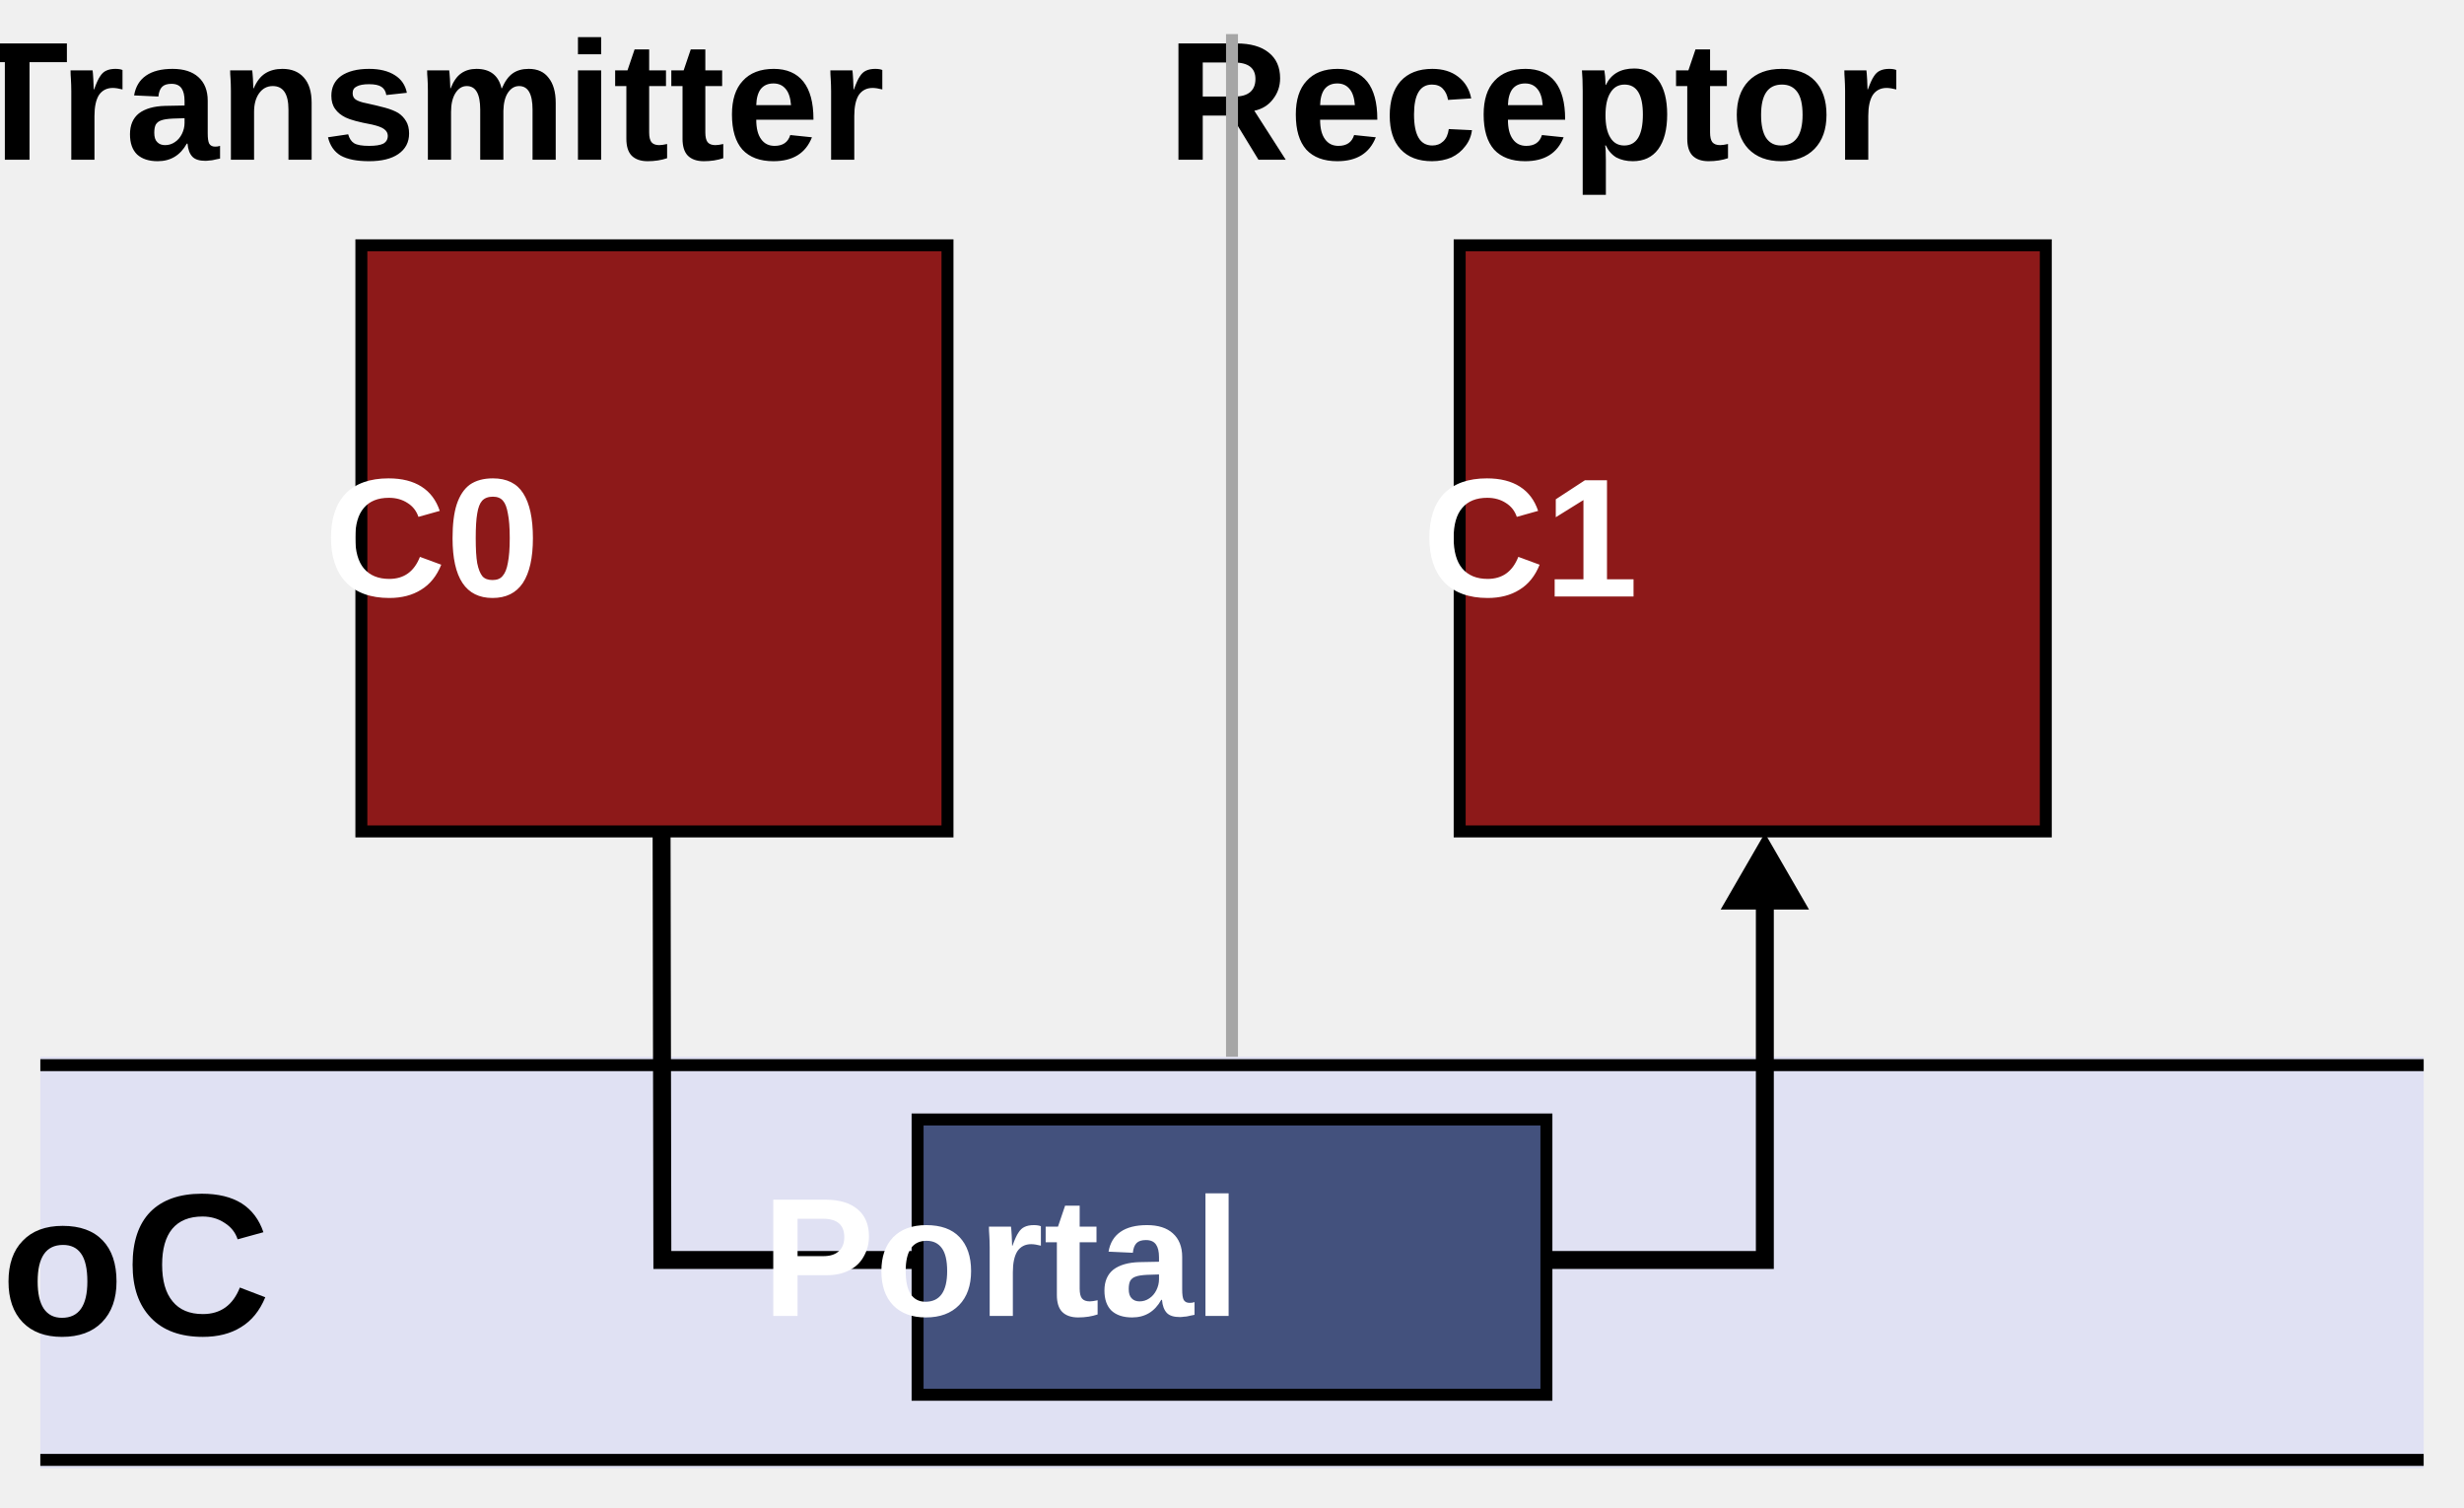
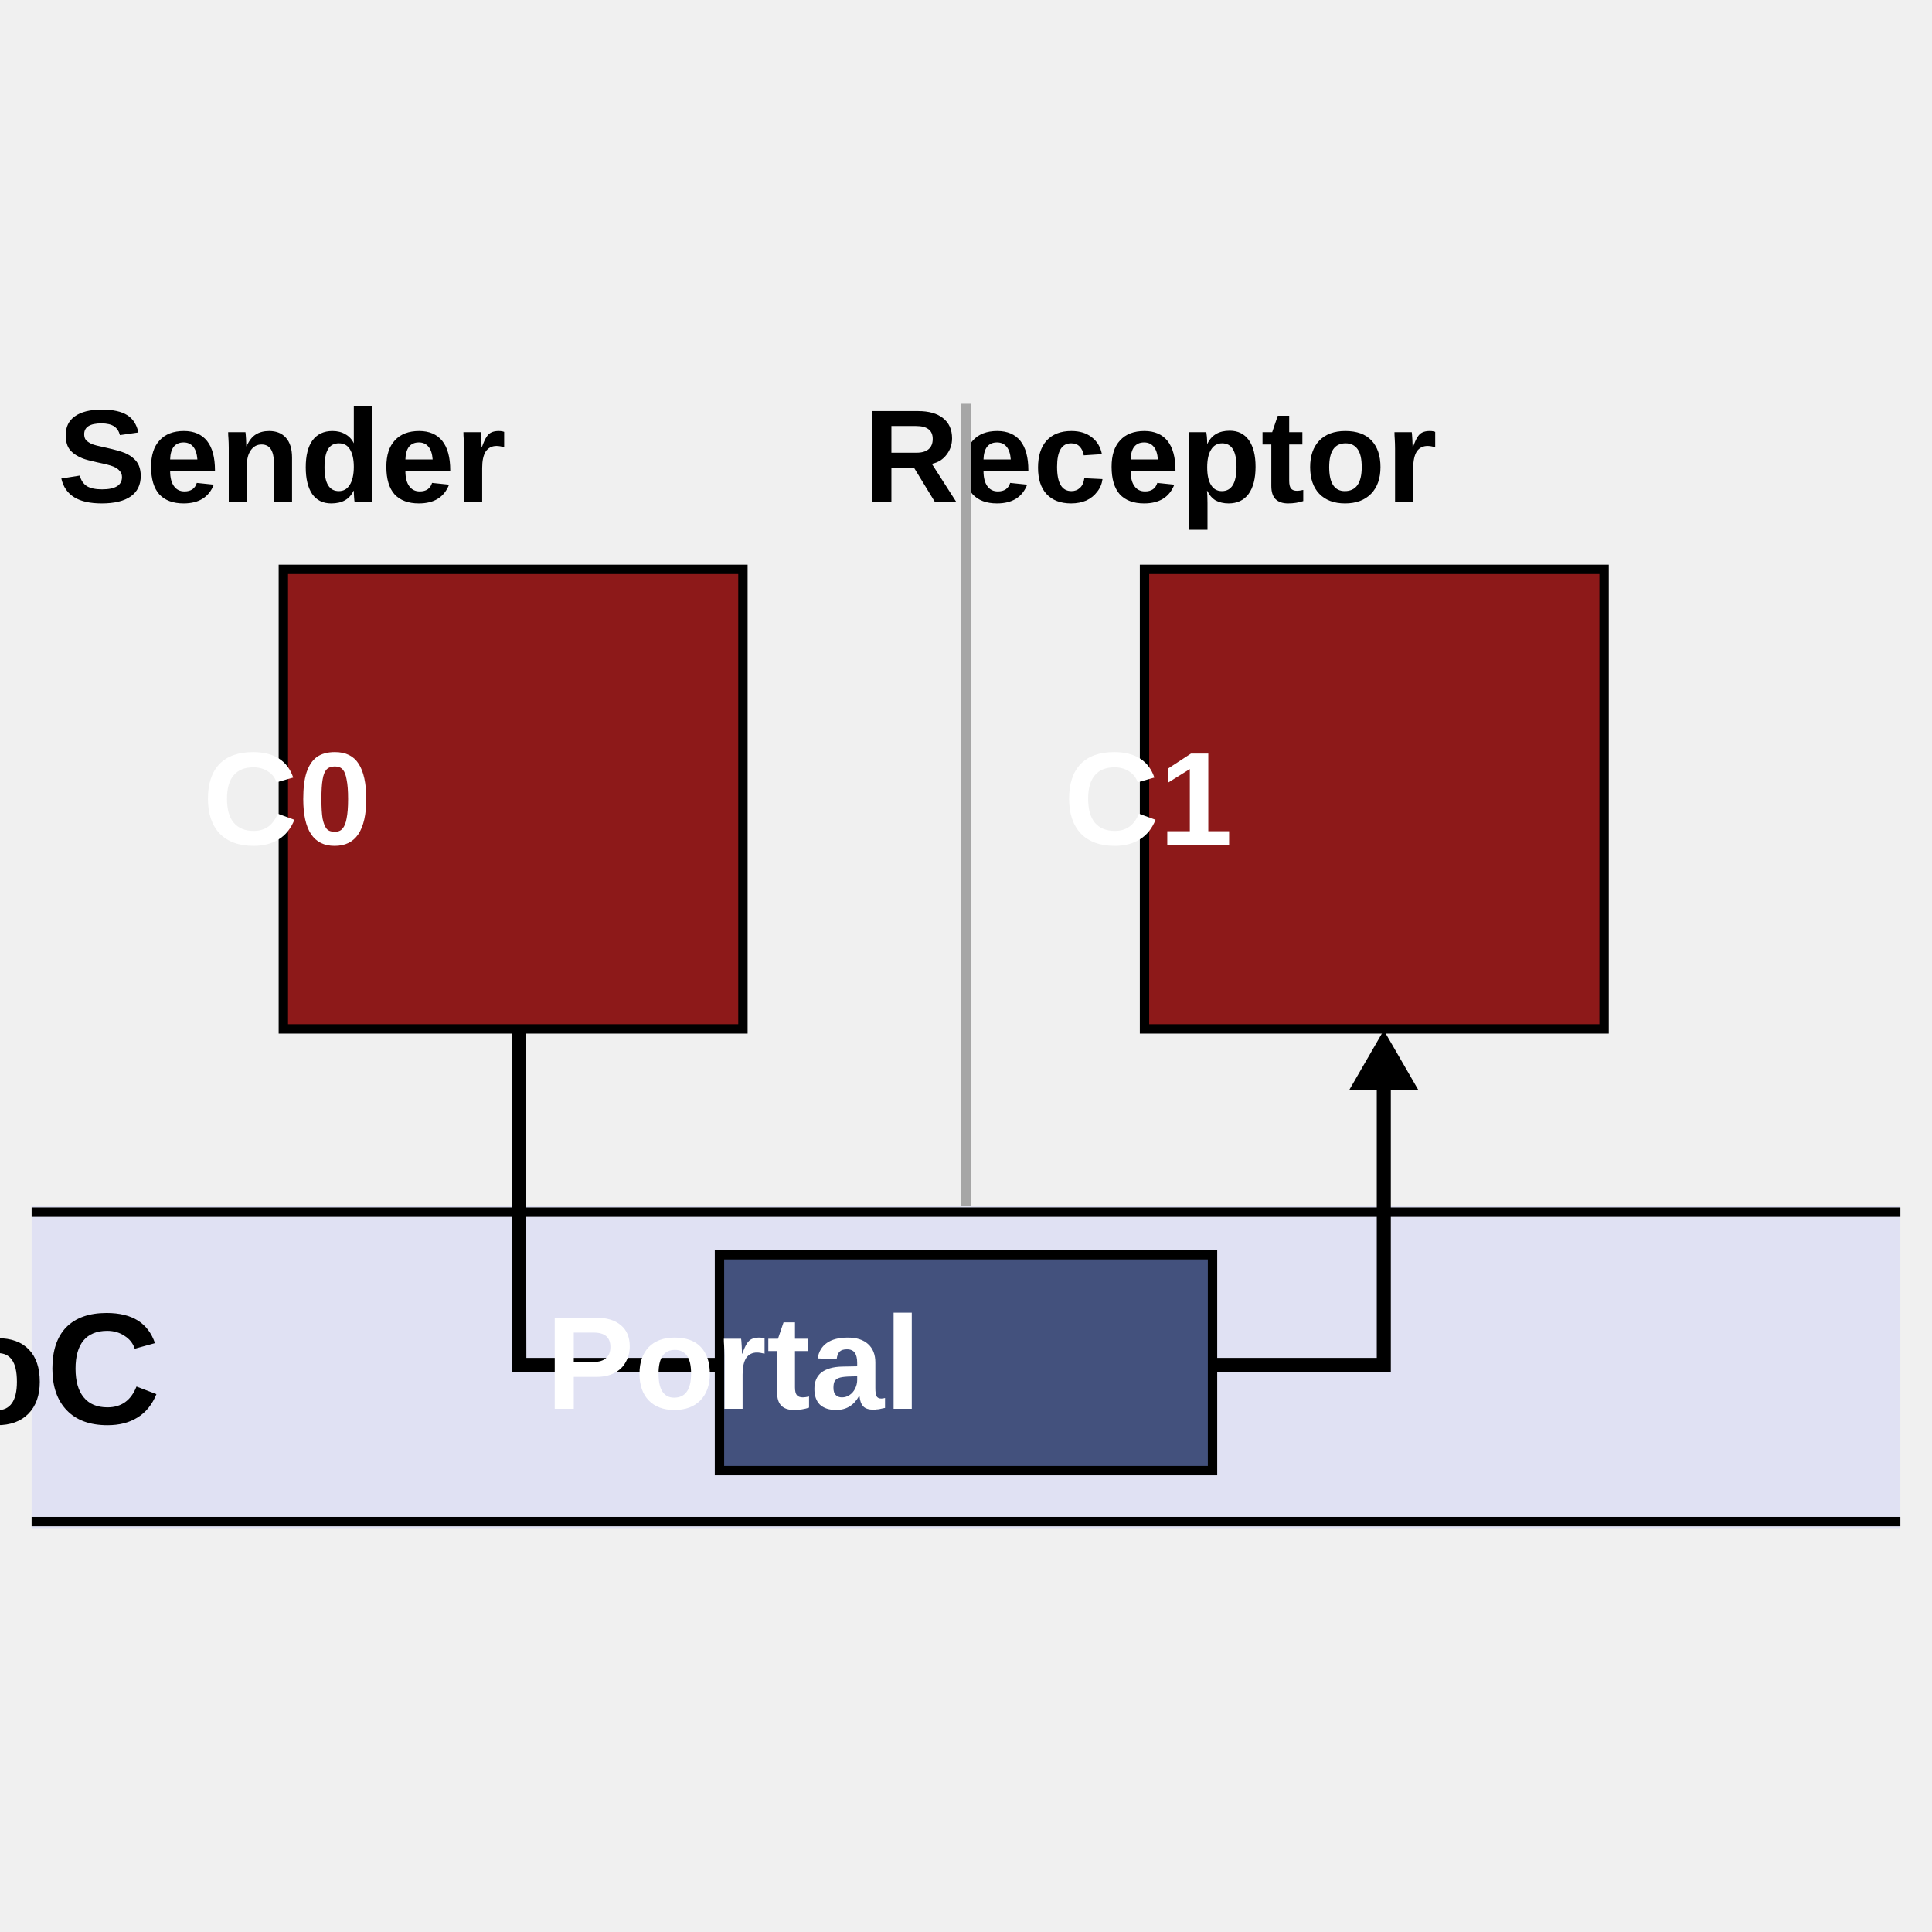
- <svg xmlns="http://www.w3.org/2000/svg" xmlns:ns1="http://www.openswatchbook.org/uri/2009/osb" width="103mm" height="63mm" viewBox="0 0 103 63" version="1.1" id="svg8">
+ <svg xmlns="http://www.w3.org/2000/svg" xmlns:ns1="http://www.openswatchbook.org/uri/2009/osb" width="103mm" height="103mm" viewBox="0 0 103 103" version="1.1" id="svg8">
  <defs id="defs2">
    <marker orient="auto" refY="0" refX="0" id="marker6441" style="overflow:visible">
      <path id="path6439" d="M 0,0 5,-5 -12.5,0 5,5 Z" style="fill:#000000;fill-opacity:1;fill-rule:evenodd;stroke:#000000;stroke-width:1pt;stroke-opacity:1" transform="matrix(0.8,0,0,0.8,10,0)" />
    </marker>
    <marker orient="auto" refY="0" refX="0" id="marker5866" style="overflow:visible">
      <path id="path5864" d="M 5.77,0 -2.88,5 V -5 Z" style="fill:#000000;fill-opacity:1;fill-rule:evenodd;stroke:#000000;stroke-width:1pt;stroke-opacity:1" transform="scale(0.4)" />
    </marker>
    <marker orient="auto" refY="0" refX="0" id="marker5862" style="overflow:visible">
      <path id="path5860" d="M 5.77,0 -2.88,5 V -5 Z" style="fill:#000000;fill-opacity:1;fill-rule:evenodd;stroke:#000000;stroke-width:1pt;stroke-opacity:1" transform="scale(0.4)" />
    </marker>
    <marker orient="auto" refY="0" refX="0" id="marker5858" style="overflow:visible">
      <path id="path5856" d="M 5.77,0 -2.88,5 V -5 Z" style="fill:#000000;fill-opacity:1;fill-rule:evenodd;stroke:#000000;stroke-width:1pt;stroke-opacity:1" transform="scale(0.4)" />
    </marker>
    <marker orient="auto" refY="0" refX="0" id="TriangleOutL" style="overflow:visible">
      <path id="path3096" d="M 5.77,0 -2.88,5 V -5 Z" style="fill:#000000;fill-opacity:1;fill-rule:evenodd;stroke:#000000;stroke-width:1pt;stroke-opacity:1" transform="scale(0.8)" />
    </marker>
    <marker orient="auto" refY="0" refX="0" id="TriangleOutM" style="overflow:visible">
      <path id="path3099" d="M 5.77,0 -2.88,5 V -5 Z" style="fill:#000000;fill-opacity:1;fill-rule:evenodd;stroke:#000000;stroke-width:1pt;stroke-opacity:1" transform="scale(0.4)" />
    </marker>
    <marker orient="auto" refY="0" refX="0" id="marker5850" style="overflow:visible">
      <path id="path5848" d="M 0,0 5,-5 -12.5,0 5,5 Z" style="fill:#000000;fill-opacity:1;fill-rule:evenodd;stroke:#000000;stroke-width:1pt;stroke-opacity:1" transform="matrix(-0.8,0,0,-0.8,-10,0)" />
    </marker>
    <linearGradient id="linearGradient9526" ns1:paint="solid">
      <stop style="stop-color:#ffffff;stop-opacity:1;" offset="0" id="stop9524" />
    </linearGradient>
    <marker style="overflow:visible" id="marker8080" refX="0" refY="0" orient="auto">
      <path transform="scale(0.8)" style="fill:#000000;fill-opacity:1;fill-rule:evenodd;stroke:#000000;stroke-width:1pt;stroke-opacity:1" d="M 5.77,0 -2.88,5 V -5 Z" id="path8078" />
    </marker>
    <marker style="overflow:visible" id="marker7624" refX="0" refY="0" orient="auto">
      <path transform="scale(0.8)" style="fill:#000000;fill-opacity:1;fill-rule:evenodd;stroke:#000000;stroke-width:1pt;stroke-opacity:1" d="M 5.77,0 -2.88,5 V -5 Z" id="path7622" />
    </marker>
    <marker orient="auto" refY="0" refX="0" id="Arrow2Lend" style="overflow:visible">
      <path id="path5519" style="fill:#000000;fill-opacity:1;fill-rule:evenodd;stroke:#000000;stroke-width:0.625;stroke-linejoin:round;stroke-opacity:1" d="M 8.719,4.034 -2.207,0.016 8.719,-4.002 c -1.745,2.372 -1.735,5.617 -6e-7,8.035 z" transform="matrix(-1.1,0,0,-1.1,-1.1,0)" />
    </marker>
    <marker orient="auto" refY="0" refX="0" id="Arrow1Lstart" style="overflow:visible">
      <path id="path5498" d="M 0,0 5,-5 -12.5,0 5,5 Z" style="fill:#000000;fill-opacity:1;fill-rule:evenodd;stroke:#000000;stroke-width:1pt;stroke-opacity:1" transform="matrix(0.8,0,0,0.8,10,0)" />
    </marker>
    <marker orient="auto" refY="0" refX="0" id="Arrow1Lend" style="overflow:visible">
      <path id="path5501" d="M 0,0 5,-5 -12.5,0 5,5 Z" style="fill:#000000;fill-opacity:1;fill-rule:evenodd;stroke:#000000;stroke-width:1pt;stroke-opacity:1" transform="matrix(-0.8,0,0,-0.8,-10,0)" />
    </marker>
    <linearGradient id="linearGradient4715" ns1:paint="solid">
      <stop style="stop-color:#000000;stop-opacity:1;" offset="0" id="stop4713" />
    </linearGradient>
    <linearGradient id="linearGradient4709" ns1:paint="solid">
      <stop style="stop-color:#000000;stop-opacity:1;" offset="0" id="stop4707" />
    </linearGradient>
    <linearGradient id="linearGradient4703" ns1:paint="solid">
      <stop style="stop-color:#000000;stop-opacity:1;" offset="0" id="stop4701" />
    </linearGradient>
    <linearGradient id="linearGradient4627" ns1:paint="solid">
      <stop style="stop-color:#000000;stop-opacity:1;" offset="0" id="stop4625" />
    </linearGradient>
    <marker style="overflow:visible" id="marker3397" refX="0" refY="0" orient="auto">
      <path transform="matrix(0.8,0,0,0.8,10,0)" style="fill:#000000;fill-opacity:1;fill-rule:evenodd;stroke:#000000;stroke-width:1pt;stroke-opacity:1" d="M 0,0 5,-5 -12.5,0 5,5 Z" id="path3395" />
    </marker>
    <marker orient="auto" refY="0" refX="0" id="marker3393" style="overflow:visible">
      <path id="path3391" d="M 0,0 5,-5 -12.5,0 5,5 Z" style="fill:#000000;fill-opacity:1;fill-rule:evenodd;stroke:#000000;stroke-width:1pt;stroke-opacity:1" transform="matrix(0.8,0,0,0.8,10,0)" />
    </marker>
    <marker orient="auto" refY="0" refX="0" id="marker8080-7" style="overflow:visible">
      <path id="path8078-7" d="M 5.77,0 -2.88,5 V -5 Z" style="fill:#000000;fill-opacity:1;fill-rule:evenodd;stroke:#000000;stroke-width:1pt;stroke-opacity:1" transform="scale(0.8)" />
    </marker>
    <marker orient="auto" refY="0" refX="0" id="marker7624-2" style="overflow:visible">
      <path id="path7622-0" d="M 5.77,0 -2.88,5 V -5 Z" style="fill:#000000;fill-opacity:1;fill-rule:evenodd;stroke:#000000;stroke-width:1pt;stroke-opacity:1" transform="scale(0.8)" />
    </marker>
    <marker style="overflow:visible" id="Arrow2Lend-9" refX="0" refY="0" orient="auto">
      <path transform="matrix(-1.1,0,0,-1.1,-1.1,0)" d="M 8.719,4.034 -2.207,0.016 8.719,-4.002 c -1.745,2.372 -1.735,5.617 -6e-7,8.035 z" style="fill:#000000;fill-opacity:1;fill-rule:evenodd;stroke:#000000;stroke-width:0.625;stroke-linejoin:round;stroke-opacity:1" id="path5519-0" />
    </marker>
    <marker style="overflow:visible" id="Arrow1Lstart-7" refX="0" refY="0" orient="auto">
      <path transform="matrix(0.8,0,0,0.8,10,0)" style="fill:#000000;fill-opacity:1;fill-rule:evenodd;stroke:#000000;stroke-width:1pt;stroke-opacity:1" d="M 0,0 5,-5 -12.5,0 5,5 Z" id="path5498-1" />
    </marker>
    <marker style="overflow:visible" id="Arrow1Lend-6" refX="0" refY="0" orient="auto">
      <path transform="matrix(-0.8,0,0,-0.8,-10,0)" style="fill:#000000;fill-opacity:1;fill-rule:evenodd;stroke:#000000;stroke-width:1pt;stroke-opacity:1" d="M 0,0 5,-5 -12.5,0 5,5 Z" id="path5501-0" />
    </marker>
  </defs>
-   <g id="layer1" transform="translate(0,-234)">
+   <g id="layer1" transform="translate(0,-194)">
    <text xml:space="preserve" style="font-style:normal;font-weight:normal;font-size:10.583px;line-height:1.25;font-family:sans-serif;letter-spacing:0px;word-spacing:0px;fill:#000000;fill-opacity:1;stroke:none;stroke-width:0.265" x="102.078" y="214.992" id="text5731">
      <tspan id="tspan5729" x="102.078" y="224.356" style="stroke-width:0.265" />
    </text>
    <g id="g6064" transform="translate(3.526994)">
-       <rect style="fill:#e0e1f3;fill-opacity:1;fill-rule:nonzero;stroke:none;stroke-width:1.029;stroke-linecap:butt;stroke-linejoin:miter;stroke-miterlimit:4;stroke-dasharray:none;stroke-opacity:1;paint-order:stroke fill markers" id="rect9512" width="99.629" height="17.201" x="-1.842" y="278.174" />
-       <path style="fill:none;stroke:#000000;stroke-width:0.75;stroke-linecap:butt;stroke-linejoin:miter;stroke-miterlimit:4;stroke-dasharray:none;stroke-opacity:1;marker-end:url(#marker5858)" d="m 24.129,268.885 0.032,17.783 H 70.247 v -15.713" id="path5835" />
-       <text xml:space="preserve" style="font-style:normal;font-weight:normal;font-size:10.583px;line-height:1.25;font-family:sans-serif;letter-spacing:0px;word-spacing:0px;fill:#000000;fill-opacity:1;stroke:none;stroke-width:0.265" x="8.72" y="289.805" id="text9522">
-         <tspan x="8.72" y="289.805" style="font-style:normal;font-variant:normal;font-weight:bold;font-stretch:normal;font-size:8.467px;font-family:Arial;-inkscape-font-specification:'Arial, Bold';font-variant-ligatures:normal;font-variant-caps:normal;font-variant-numeric:normal;font-feature-settings:normal;text-align:center;writing-mode:lr-tb;text-anchor:middle;fill:#000000;fill-opacity:1;stroke-width:0.265" id="tspan9520">NoC</tspan>
-       </text>
-       <path style="fill:none;stroke:#000000;stroke-width:0.5;stroke-linecap:butt;stroke-linejoin:miter;stroke-miterlimit:4;stroke-dasharray:none;stroke-opacity:1" d="M -1.842,295.025 H 97.787" id="path9532" />
-       <path id="path9534" d="M -1.841,278.524 H 97.788" style="fill:none;stroke:#000000;stroke-width:0.5;stroke-linecap:butt;stroke-linejoin:miter;stroke-miterlimit:4;stroke-dasharray:none;stroke-opacity:1" />
-       <rect style="fill:#43517d;fill-opacity:1;fill-rule:nonzero;stroke:#000000;stroke-width:0.5;stroke-miterlimit:4;stroke-dasharray:none;stroke-opacity:1" id="rect4659" width="26.286" height="11.508" x="34.83" y="280.795" />
-       <text xml:space="preserve" style="font-style:normal;font-weight:normal;font-size:10.583px;line-height:1.25;font-family:sans-serif;letter-spacing:0px;word-spacing:0px;fill:#000000;fill-opacity:1;stroke:none;stroke-width:0.265" x="47.958" y="289.009" id="text15714">
-         <tspan x="47.958" y="289.009" style="font-style:normal;font-variant:normal;font-weight:bold;font-stretch:normal;font-size:7.056px;font-family:Arial;-inkscape-font-specification:'Arial, Bold';font-variant-ligatures:normal;font-variant-caps:normal;font-variant-numeric:normal;font-feature-settings:normal;text-align:center;writing-mode:lr-tb;text-anchor:middle;fill:#ffffff;fill-opacity:1;stroke-width:0.265" id="tspan15712">Portal</tspan>
-       </text>
-       <rect style="fill:#8d1919;fill-opacity:1;fill-rule:nonzero;stroke:#000000;stroke-width:0.5;stroke-miterlimit:4;stroke-dasharray:none;stroke-opacity:1" id="rect15732" width="24.501" height="24.501" x="57.49" y="244.254" />
-       <text id="text15740" y="258.934" x="70.066" style="font-style:normal;font-weight:normal;font-size:10.583px;line-height:1.25;font-family:sans-serif;letter-spacing:0px;word-spacing:0px;fill:#000000;fill-opacity:1;stroke:none;stroke-width:0.265" xml:space="preserve">
-         <tspan id="tspan15738" style="font-style:normal;font-variant:normal;font-weight:bold;font-stretch:normal;font-size:7.056px;font-family:Arial;-inkscape-font-specification:'Arial, Bold';font-variant-ligatures:normal;font-variant-caps:normal;font-variant-numeric:normal;font-feature-settings:normal;text-align:center;writing-mode:lr-tb;text-anchor:middle;fill:#ffffff;fill-opacity:1;stroke-width:0.265" y="258.934" x="70.066">C1</tspan>
-       </text>
-       <text xml:space="preserve" style="font-style:normal;font-weight:normal;font-size:10.583px;line-height:1.25;font-family:sans-serif;letter-spacing:0px;word-spacing:0px;fill:#000000;fill-opacity:1;stroke:none;stroke-width:0.265" x="70.188" y="240.676" id="text15760">
-         <tspan x="70.188" y="240.676" style="font-style:normal;font-variant:normal;font-weight:bold;font-stretch:normal;font-size:7.056px;font-family:Arial;-inkscape-font-specification:'Arial, Bold';font-variant-ligatures:normal;font-variant-caps:normal;font-variant-numeric:normal;font-feature-settings:normal;text-align:center;writing-mode:lr-tb;text-anchor:middle;fill:#000000;fill-opacity:1;stroke-width:0.265" id="tspan15758">Receptor</tspan>
-       </text>
-       <text id="text5741" y="240.676" x="23.881" style="font-style:normal;font-weight:normal;font-size:10.583px;line-height:1.25;font-family:sans-serif;letter-spacing:0px;word-spacing:0px;fill:#000000;fill-opacity:1;stroke:none;stroke-width:0.265" xml:space="preserve">
-         <tspan id="tspan5739" style="font-style:normal;font-variant:normal;font-weight:bold;font-stretch:normal;font-size:7.056px;font-family:Arial;-inkscape-font-specification:'Arial, Bold';font-variant-ligatures:normal;font-variant-caps:normal;font-variant-numeric:normal;font-feature-settings:normal;text-align:center;writing-mode:lr-tb;text-anchor:middle;fill:#000000;fill-opacity:1;stroke-width:0.265" y="240.676" x="23.881">Transmitter</tspan>
-       </text>
-       <rect y="244.254" x="11.579" height="24.501" width="24.501" id="rect5753" style="fill:#8d1919;fill-opacity:1;fill-rule:nonzero;stroke:#000000;stroke-width:0.5;stroke-miterlimit:4;stroke-dasharray:none;stroke-opacity:1" />
-       <text xml:space="preserve" style="font-style:normal;font-weight:normal;font-size:10.583px;line-height:1.25;font-family:sans-serif;letter-spacing:0px;word-spacing:0px;fill:#000000;fill-opacity:1;stroke:none;stroke-width:0.265" x="24.155" y="258.934" id="text5757">
-         <tspan x="24.155" y="258.934" style="font-style:normal;font-variant:normal;font-weight:bold;font-stretch:normal;font-size:7.056px;font-family:Arial;-inkscape-font-specification:'Arial, Bold';font-variant-ligatures:normal;font-variant-caps:normal;font-variant-numeric:normal;font-feature-settings:normal;text-align:center;writing-mode:lr-tb;text-anchor:middle;fill:#ffffff;fill-opacity:1;stroke-width:0.265" id="tspan5755">C0</tspan>
-       </text>
-       <path style="fill:#cccccc;stroke:#a6a6a6;stroke-width:0.5;stroke-linecap:butt;stroke-linejoin:miter;stroke-miterlimit:4;stroke-dasharray:none;stroke-opacity:1" d="m 47.973,235.425 v 42.749" id="path4084" />
+       <g id="g3574" transform="translate(2.052002e-7,-19.9001)">
+         <rect y="278.174" x="-1.842" height="17.201" width="99.629" id="rect9512" style="fill:#e0e1f3;fill-opacity:1;fill-rule:nonzero;stroke:none;stroke-width:1.029;stroke-linecap:butt;stroke-linejoin:miter;stroke-miterlimit:4;stroke-dasharray:none;stroke-opacity:1;paint-order:stroke fill markers" />
+         <path id="path5835" d="m 24.129,268.885 0.032,17.783 H 70.247 v -15.713" style="fill:none;stroke:#000000;stroke-width:0.75;stroke-linecap:butt;stroke-linejoin:miter;stroke-miterlimit:4;stroke-dasharray:none;stroke-opacity:1;marker-end:url(#marker5858)" />
+         <text id="text9522" y="289.805" x="8.72" style="font-style:normal;font-weight:normal;font-size:10.583px;line-height:1.25;font-family:sans-serif;letter-spacing:0px;word-spacing:0px;fill:#000000;fill-opacity:1;stroke:none;stroke-width:0.265" xml:space="preserve">
+           <tspan id="tspan9520" style="font-style:normal;font-variant:normal;font-weight:bold;font-stretch:normal;font-size:8.467px;font-family:Arial;-inkscape-font-specification:'Arial, Bold';font-variant-ligatures:normal;font-variant-caps:normal;font-variant-numeric:normal;font-feature-settings:normal;text-align:center;writing-mode:lr-tb;text-anchor:middle;fill:#000000;fill-opacity:1;stroke-width:0.265" y="289.805" x="8.72">NoC</tspan>
+         </text>
+         <path id="path9532" d="M -1.842,295.025 H 97.787" style="fill:none;stroke:#000000;stroke-width:0.5;stroke-linecap:butt;stroke-linejoin:miter;stroke-miterlimit:4;stroke-dasharray:none;stroke-opacity:1" />
+         <path style="fill:none;stroke:#000000;stroke-width:0.5;stroke-linecap:butt;stroke-linejoin:miter;stroke-miterlimit:4;stroke-dasharray:none;stroke-opacity:1" d="M -1.841,278.524 H 97.788" id="path9534" />
+         <rect y="280.795" x="34.83" height="11.508" width="26.286" id="rect4659" style="fill:#43517d;fill-opacity:1;fill-rule:nonzero;stroke:#000000;stroke-width:0.5;stroke-miterlimit:4;stroke-dasharray:none;stroke-opacity:1" />
+         <text id="text15714" y="289.009" x="47.958" style="font-style:normal;font-weight:normal;font-size:10.583px;line-height:1.25;font-family:sans-serif;letter-spacing:0px;word-spacing:0px;fill:#000000;fill-opacity:1;stroke:none;stroke-width:0.265" xml:space="preserve">
+           <tspan id="tspan15712" style="font-style:normal;font-variant:normal;font-weight:bold;font-stretch:normal;font-size:7.056px;font-family:Arial;-inkscape-font-specification:'Arial, Bold';font-variant-ligatures:normal;font-variant-caps:normal;font-variant-numeric:normal;font-feature-settings:normal;text-align:center;writing-mode:lr-tb;text-anchor:middle;fill:#ffffff;fill-opacity:1;stroke-width:0.265" y="289.009" x="47.958">Portal</tspan>
+         </text>
+         <rect y="244.254" x="57.49" height="24.501" width="24.501" id="rect15732" style="fill:#8d1919;fill-opacity:1;fill-rule:nonzero;stroke:#000000;stroke-width:0.5;stroke-miterlimit:4;stroke-dasharray:none;stroke-opacity:1" />
+         <text xml:space="preserve" style="font-style:normal;font-weight:normal;font-size:10.583px;line-height:1.25;font-family:sans-serif;letter-spacing:0px;word-spacing:0px;fill:#000000;fill-opacity:1;stroke:none;stroke-width:0.265" x="70.066" y="258.934" id="text15740">
+           <tspan x="70.066" y="258.934" style="font-style:normal;font-variant:normal;font-weight:bold;font-stretch:normal;font-size:7.056px;font-family:Arial;-inkscape-font-specification:'Arial, Bold';font-variant-ligatures:normal;font-variant-caps:normal;font-variant-numeric:normal;font-feature-settings:normal;text-align:center;writing-mode:lr-tb;text-anchor:middle;fill:#ffffff;fill-opacity:1;stroke-width:0.265" id="tspan15738">C1</tspan>
+         </text>
+         <text id="text15760" y="240.676" x="70.188" style="font-style:normal;font-weight:normal;font-size:10.583px;line-height:1.25;font-family:sans-serif;letter-spacing:0px;word-spacing:0px;fill:#000000;fill-opacity:1;stroke:none;stroke-width:0.265" xml:space="preserve">
+           <tspan id="tspan15758" style="font-style:normal;font-variant:normal;font-weight:bold;font-stretch:normal;font-size:7.056px;font-family:Arial;-inkscape-font-specification:'Arial, Bold';font-variant-ligatures:normal;font-variant-caps:normal;font-variant-numeric:normal;font-feature-settings:normal;text-align:center;writing-mode:lr-tb;text-anchor:middle;fill:#000000;fill-opacity:1;stroke-width:0.265" y="240.676" x="70.188">Receptor</tspan>
+         </text>
+         <text xml:space="preserve" style="font-style:normal;font-weight:normal;font-size:10.583px;line-height:1.25;font-family:sans-serif;letter-spacing:0px;word-spacing:0px;fill:#000000;fill-opacity:1;stroke:none;stroke-width:0.265" x="23.881" y="240.676" id="text5741">
+           <tspan x="23.881" y="240.676" style="font-style:normal;font-variant:normal;font-weight:bold;font-stretch:normal;font-size:7.056px;font-family:Arial;-inkscape-font-specification:'Arial, Bold';font-variant-ligatures:normal;font-variant-caps:normal;font-variant-numeric:normal;font-feature-settings:normal;text-align:center;writing-mode:lr-tb;text-anchor:middle;fill:#000000;fill-opacity:1;stroke-width:0.265" id="tspan5739">Sender</tspan>
+         </text>
+         <rect style="fill:#8d1919;fill-opacity:1;fill-rule:nonzero;stroke:#000000;stroke-width:0.5;stroke-miterlimit:4;stroke-dasharray:none;stroke-opacity:1" id="rect5753" width="24.501" height="24.501" x="11.579" y="244.254" />
+         <text id="text5757" y="258.934" x="24.155" style="font-style:normal;font-weight:normal;font-size:10.583px;line-height:1.25;font-family:sans-serif;letter-spacing:0px;word-spacing:0px;fill:#000000;fill-opacity:1;stroke:none;stroke-width:0.265" xml:space="preserve">
+           <tspan id="tspan5755" style="font-style:normal;font-variant:normal;font-weight:bold;font-stretch:normal;font-size:7.056px;font-family:Arial;-inkscape-font-specification:'Arial, Bold';font-variant-ligatures:normal;font-variant-caps:normal;font-variant-numeric:normal;font-feature-settings:normal;text-align:center;writing-mode:lr-tb;text-anchor:middle;fill:#ffffff;fill-opacity:1;stroke-width:0.265" y="258.934" x="24.155">C0</tspan>
+         </text>
+         <path id="path4084" d="m 47.973,235.425 v 42.749" style="fill:#cccccc;stroke:#a6a6a6;stroke-width:0.5;stroke-linecap:butt;stroke-linejoin:miter;stroke-miterlimit:4;stroke-dasharray:none;stroke-opacity:1" />
+       </g>
    </g>
  </g>
</svg>
